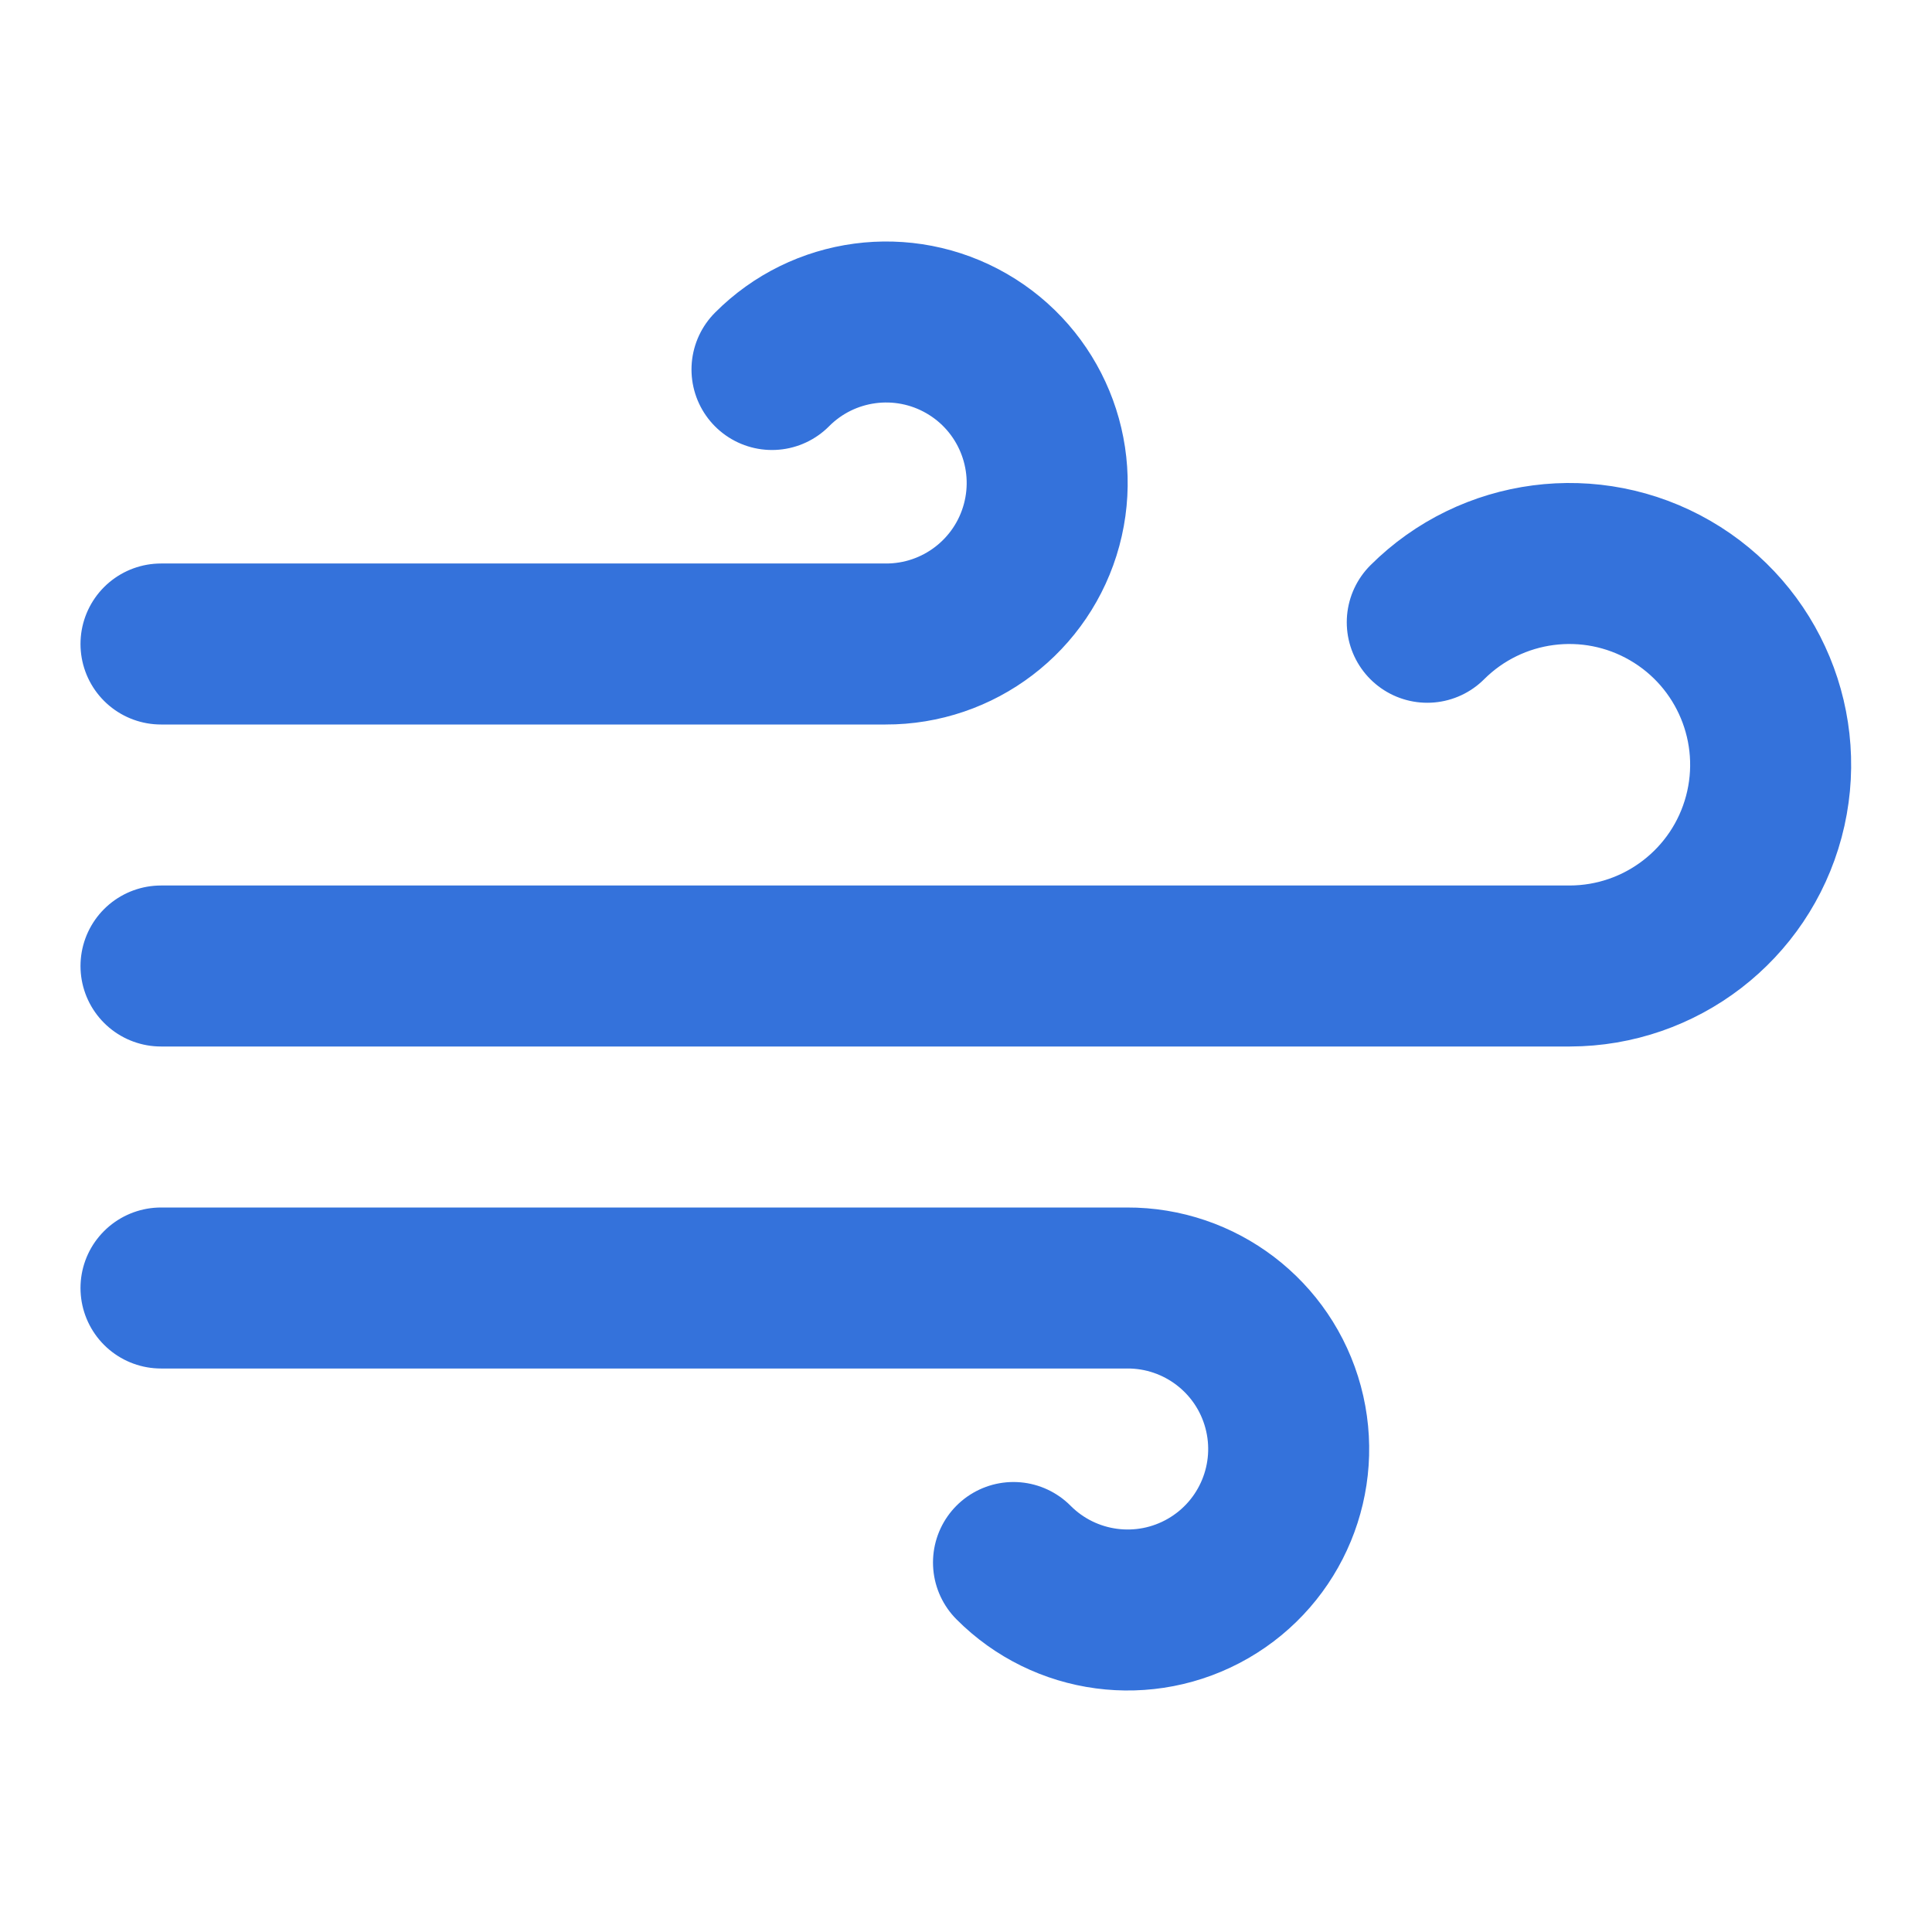
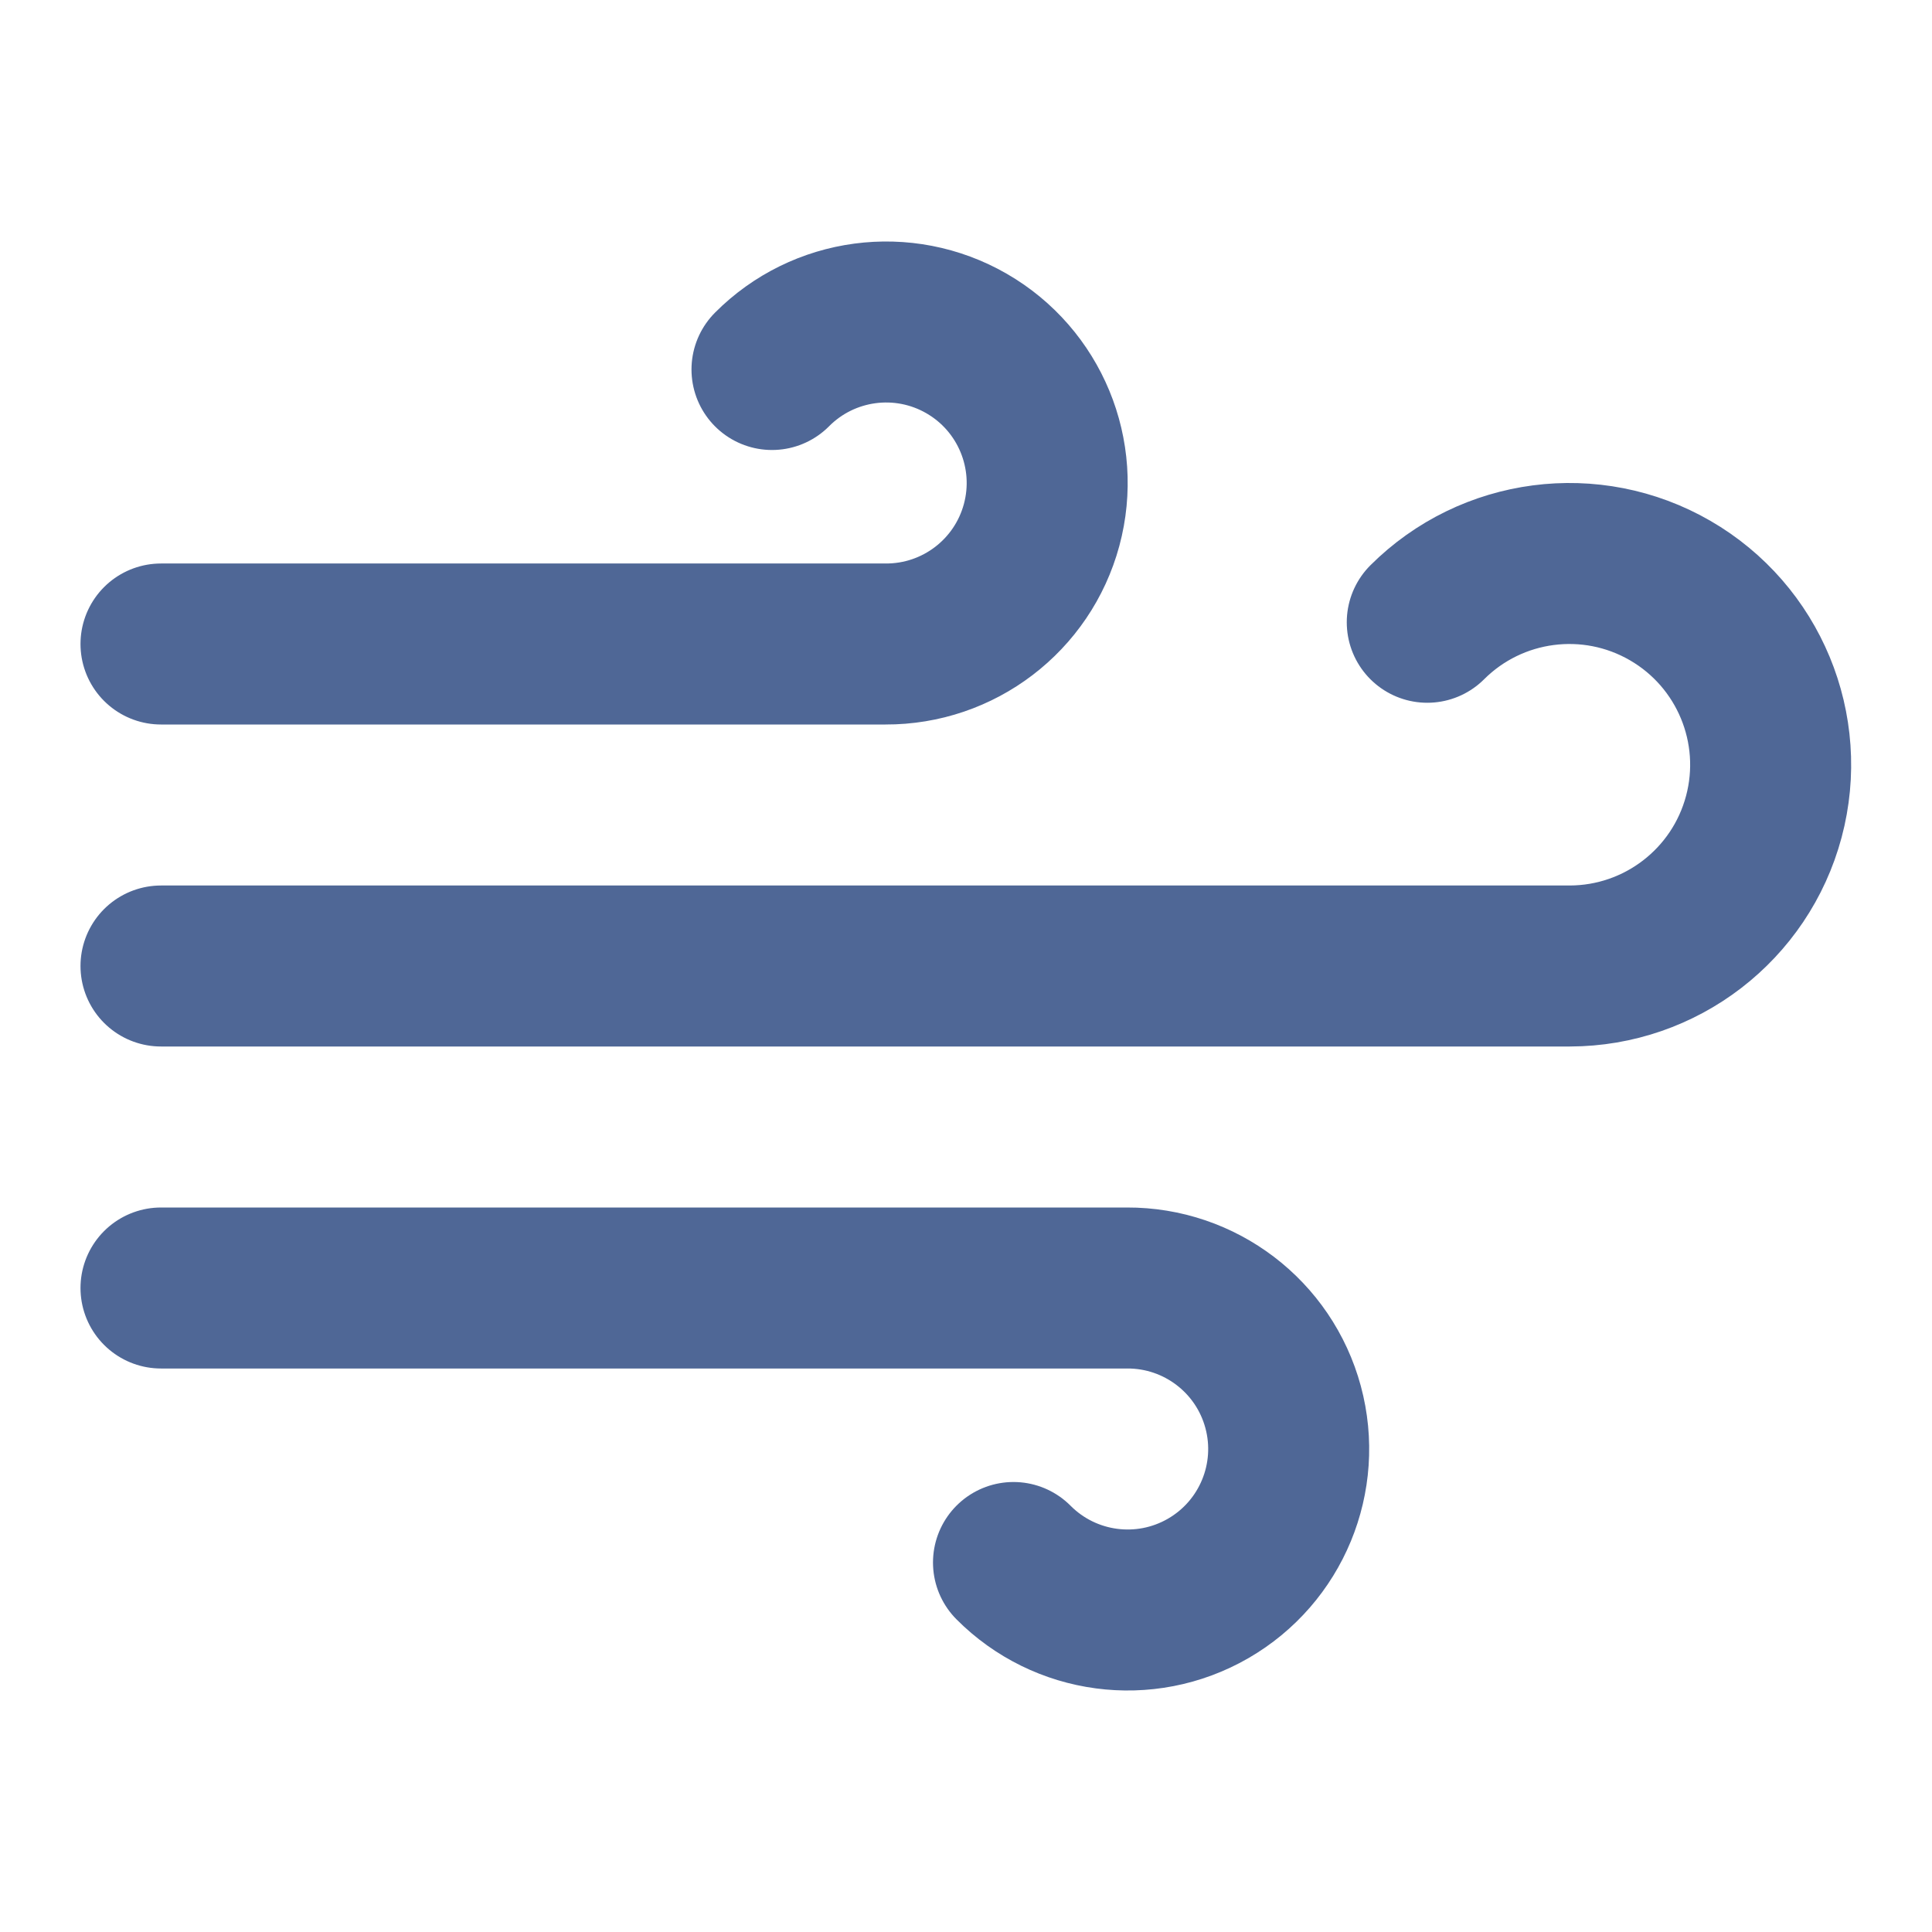
- <svg xmlns="http://www.w3.org/2000/svg" color="#3472DB" width="100" height="100" viewBox="0 0 24 24" fill="none" stroke="currentColor" stroke-width="2" stroke-linecap="round" stroke-linejoin="round" class="feather feather-wind">
+ <svg xmlns="http://www.w3.org/2000/svg" color="#4F6796" width="100" height="100" viewBox="0 0 24 24" fill="none" stroke="currentColor" stroke-width="2" stroke-linecap="round" stroke-linejoin="round" class="feather feather-wind">
  <path d="M9.59 4.59A2 2 0 1 1 11 8H2m10.59 11.41A2 2 0 1 0 14 16H2m15.73-8.27A2.5 2.5 0 1 1 19.5 12H2" />
</svg>
